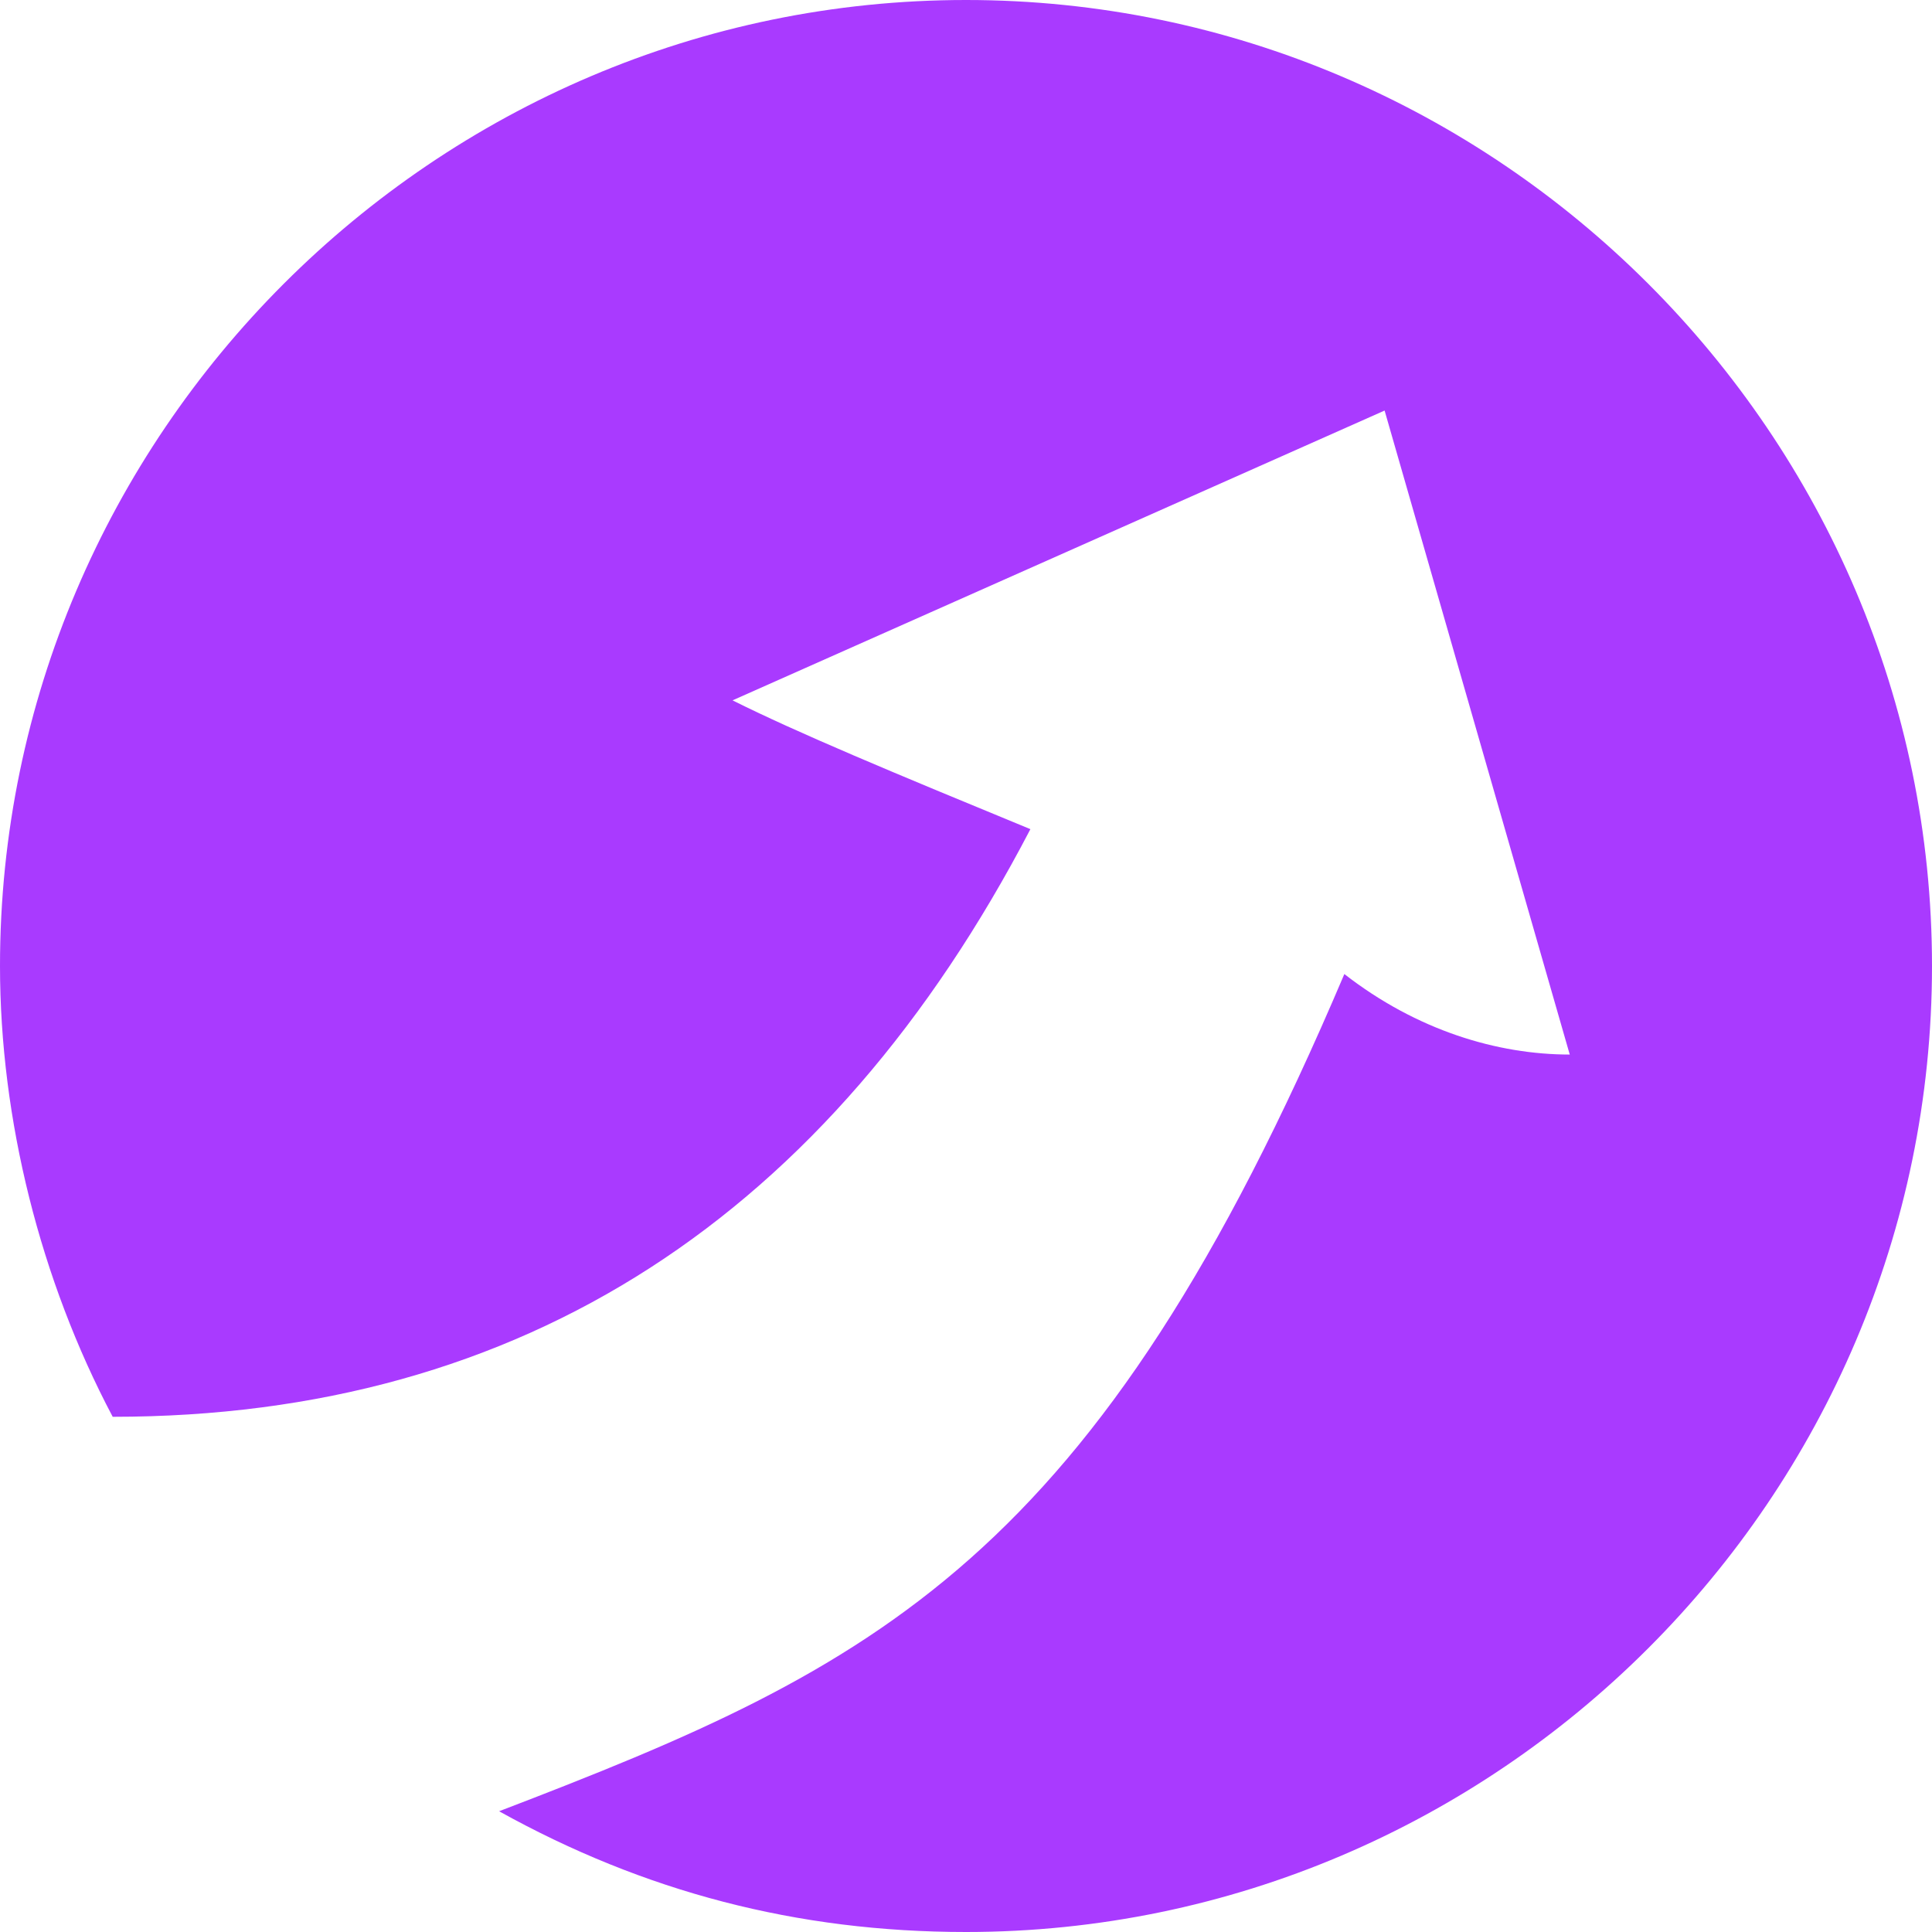
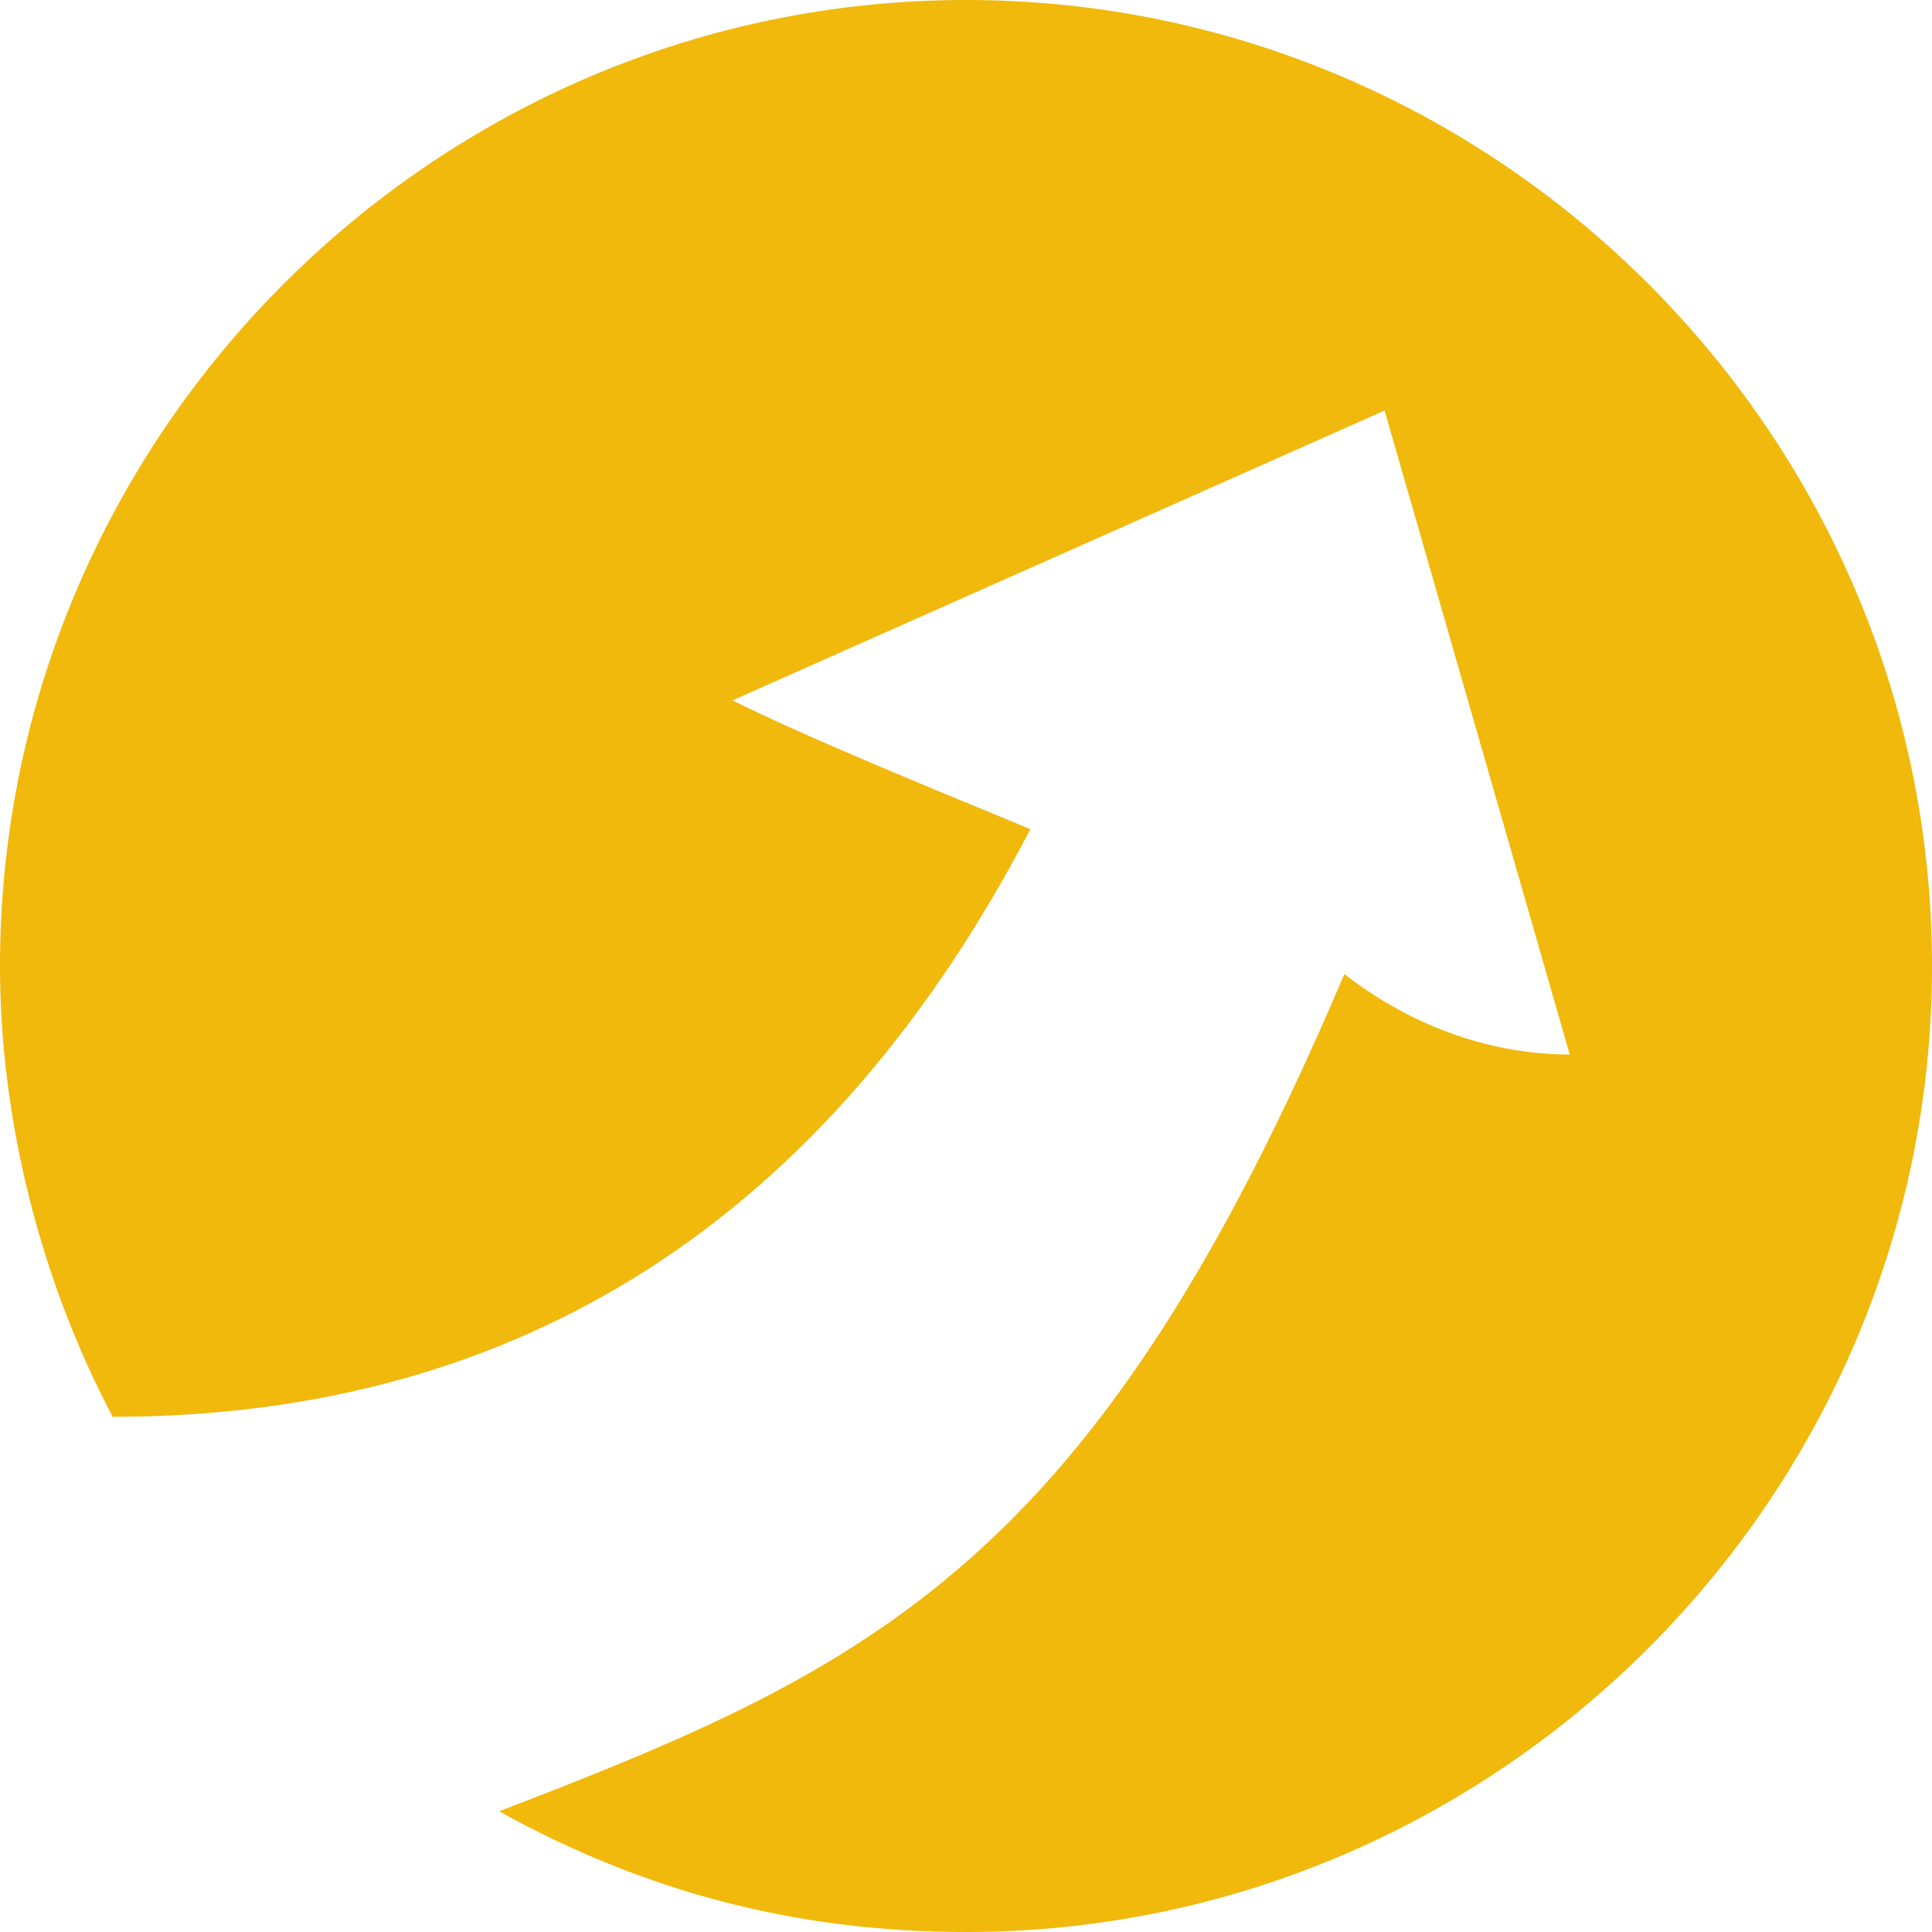
<svg xmlns="http://www.w3.org/2000/svg" width="18px" height="18px" viewBox="0 0 18 18" version="1.1">
  <g id="App-V2" stroke="none" stroke-width="1" fill="none" fill-rule="evenodd">
-     <g id="Assets" transform="translate(-40, -436)" fill="#A93AFF" fill-rule="nonzero">
+     <g id="Assets" transform="translate(-40, -436)" fill="#F0B90B" fill-rule="nonzero">
      <g id="Group备份-3" transform="translate(24, 420)">
        <g id="编组-19" transform="translate(16, 12)">
          <path d="M9,22 C7.425,22 6,21.625 4.65,20.875 C8.175,19.525 10.2,18.55 12.525,13.075 C13.2,13.6 13.95,13.825 14.625,13.825 L12.9,7.825 L6.825,10.525 C7.425,10.825 8.325,11.2 9.6,11.725 C7.725,15.325 4.875,17.2 1.05,17.2 C0.375,15.925 0,14.425 0,13 C0,8.05 4.05,4 9,4 C13.95,4 18,8.05 18,13 C18,17.95 13.95,22 9,22 Z" id="USDM-One-click-Investment" />
        </g>
      </g>
    </g>
  </g>
</svg>
